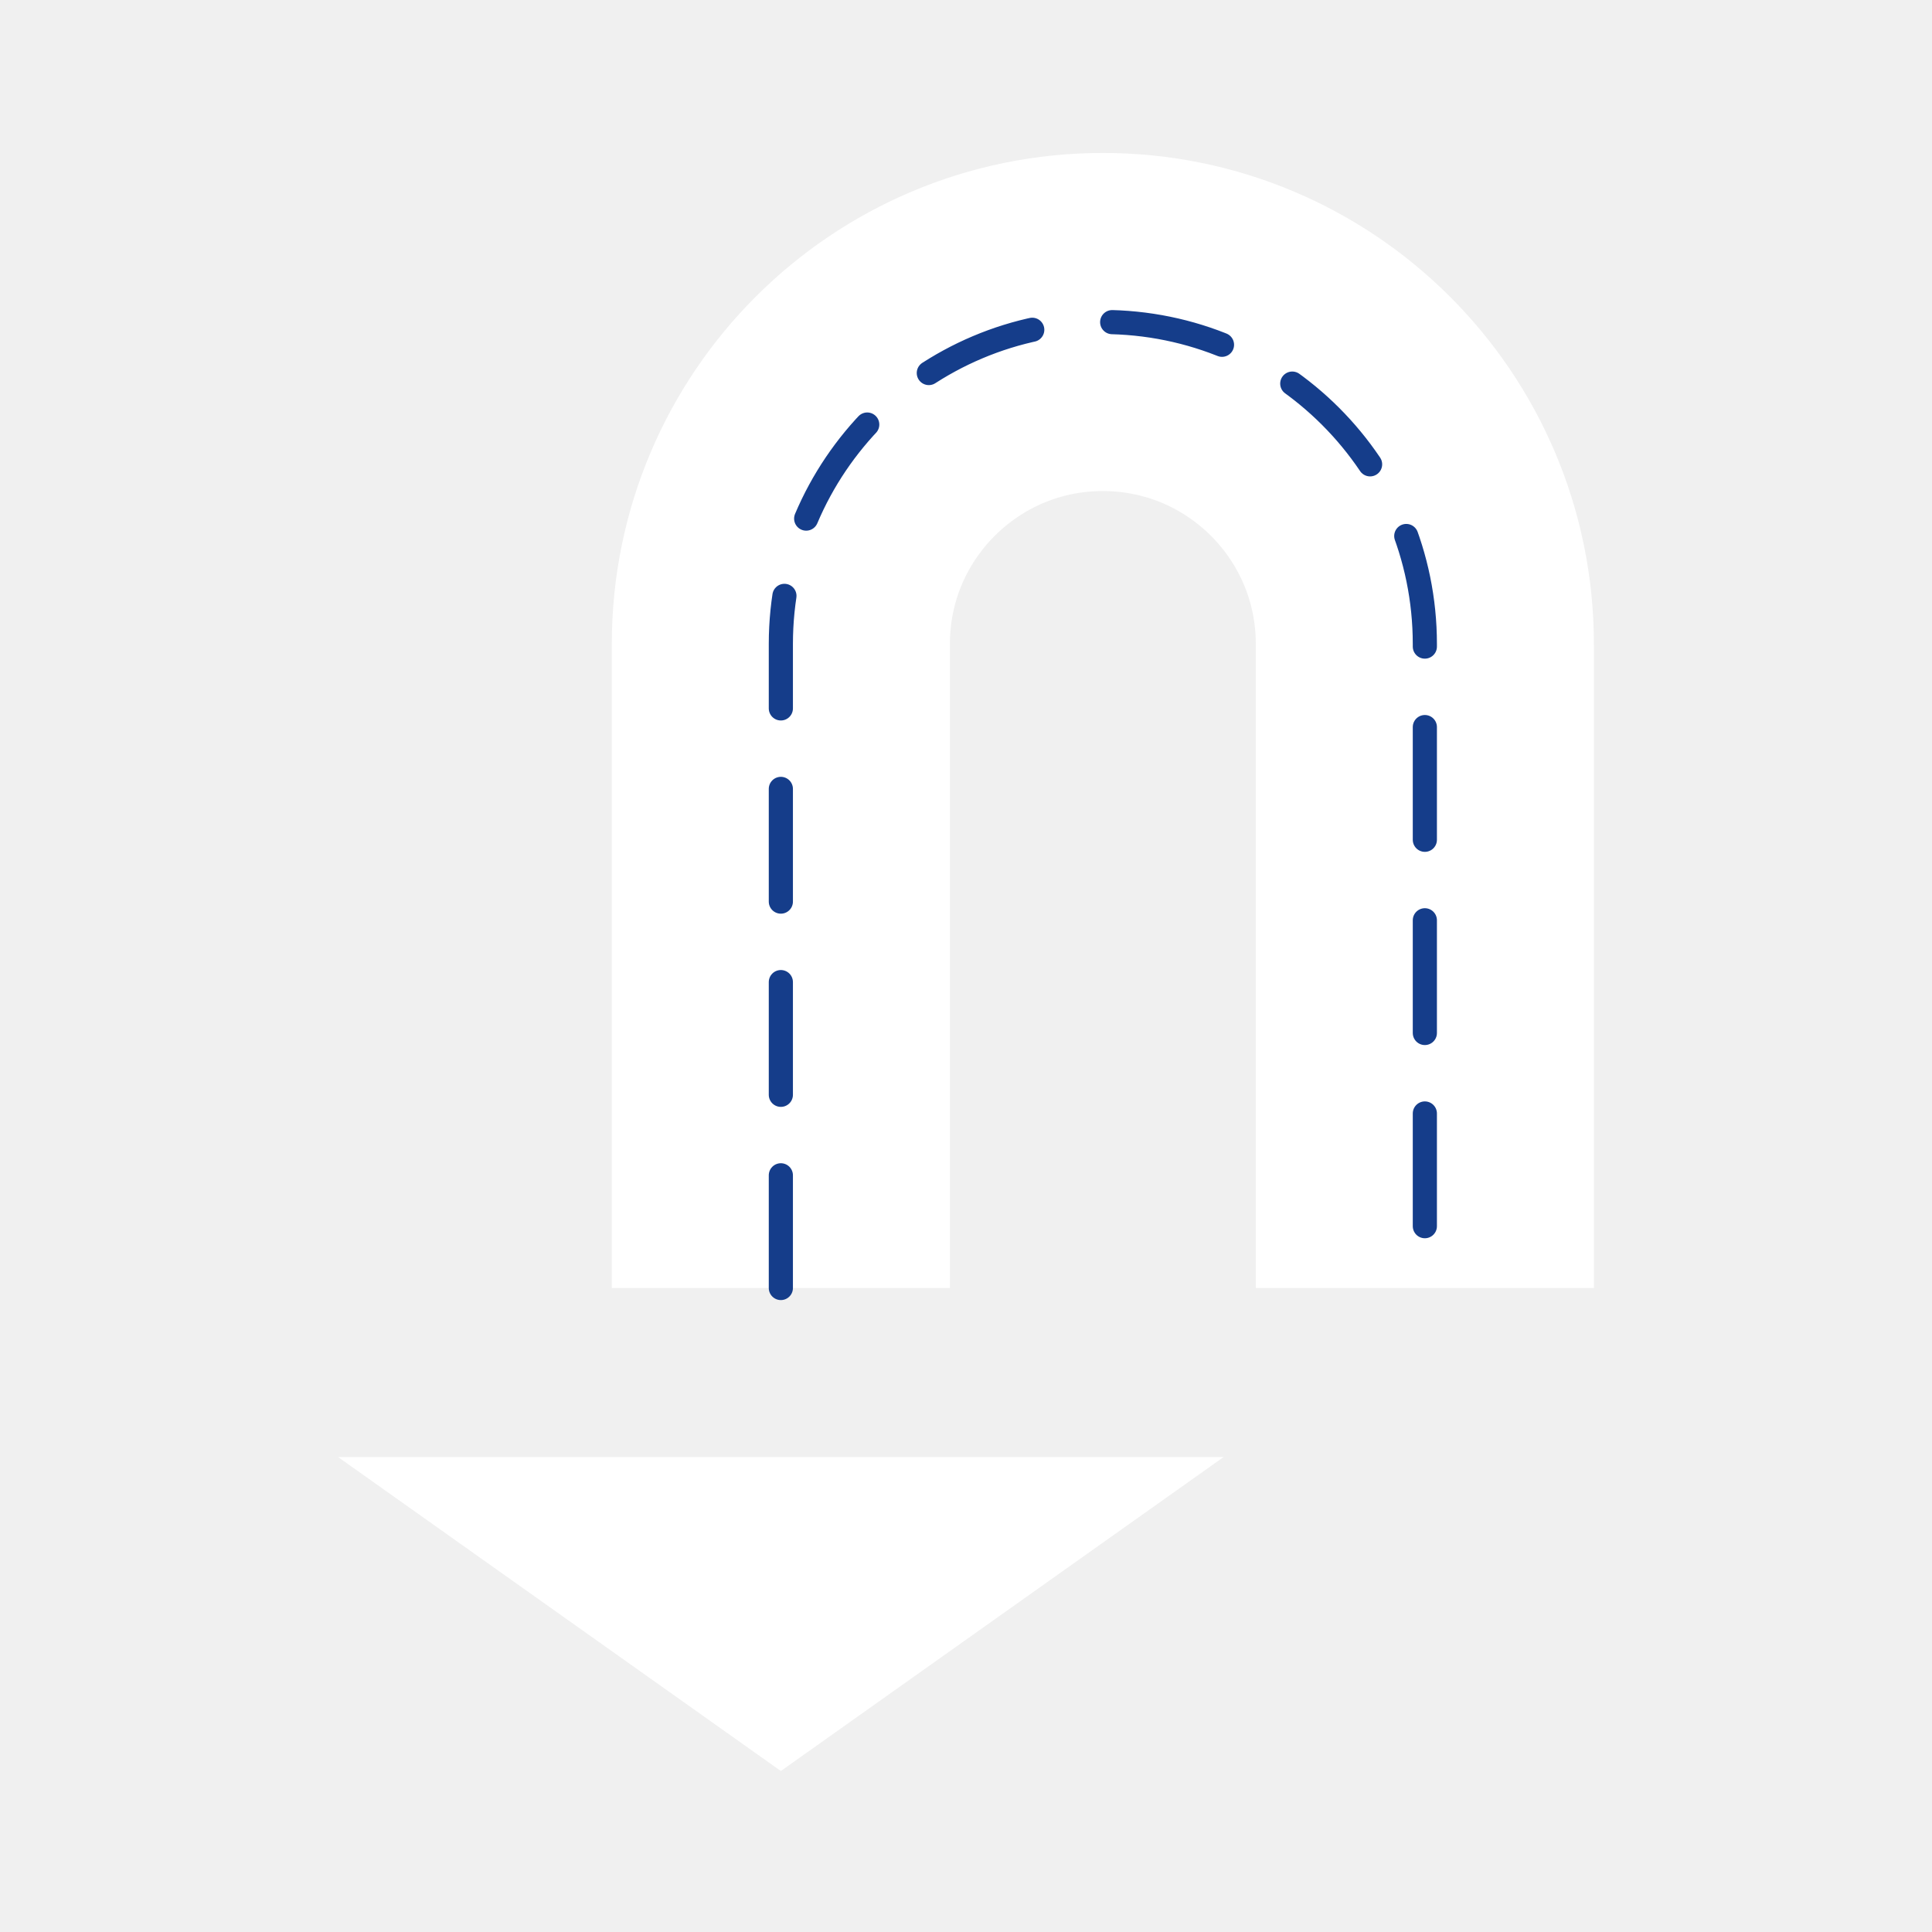
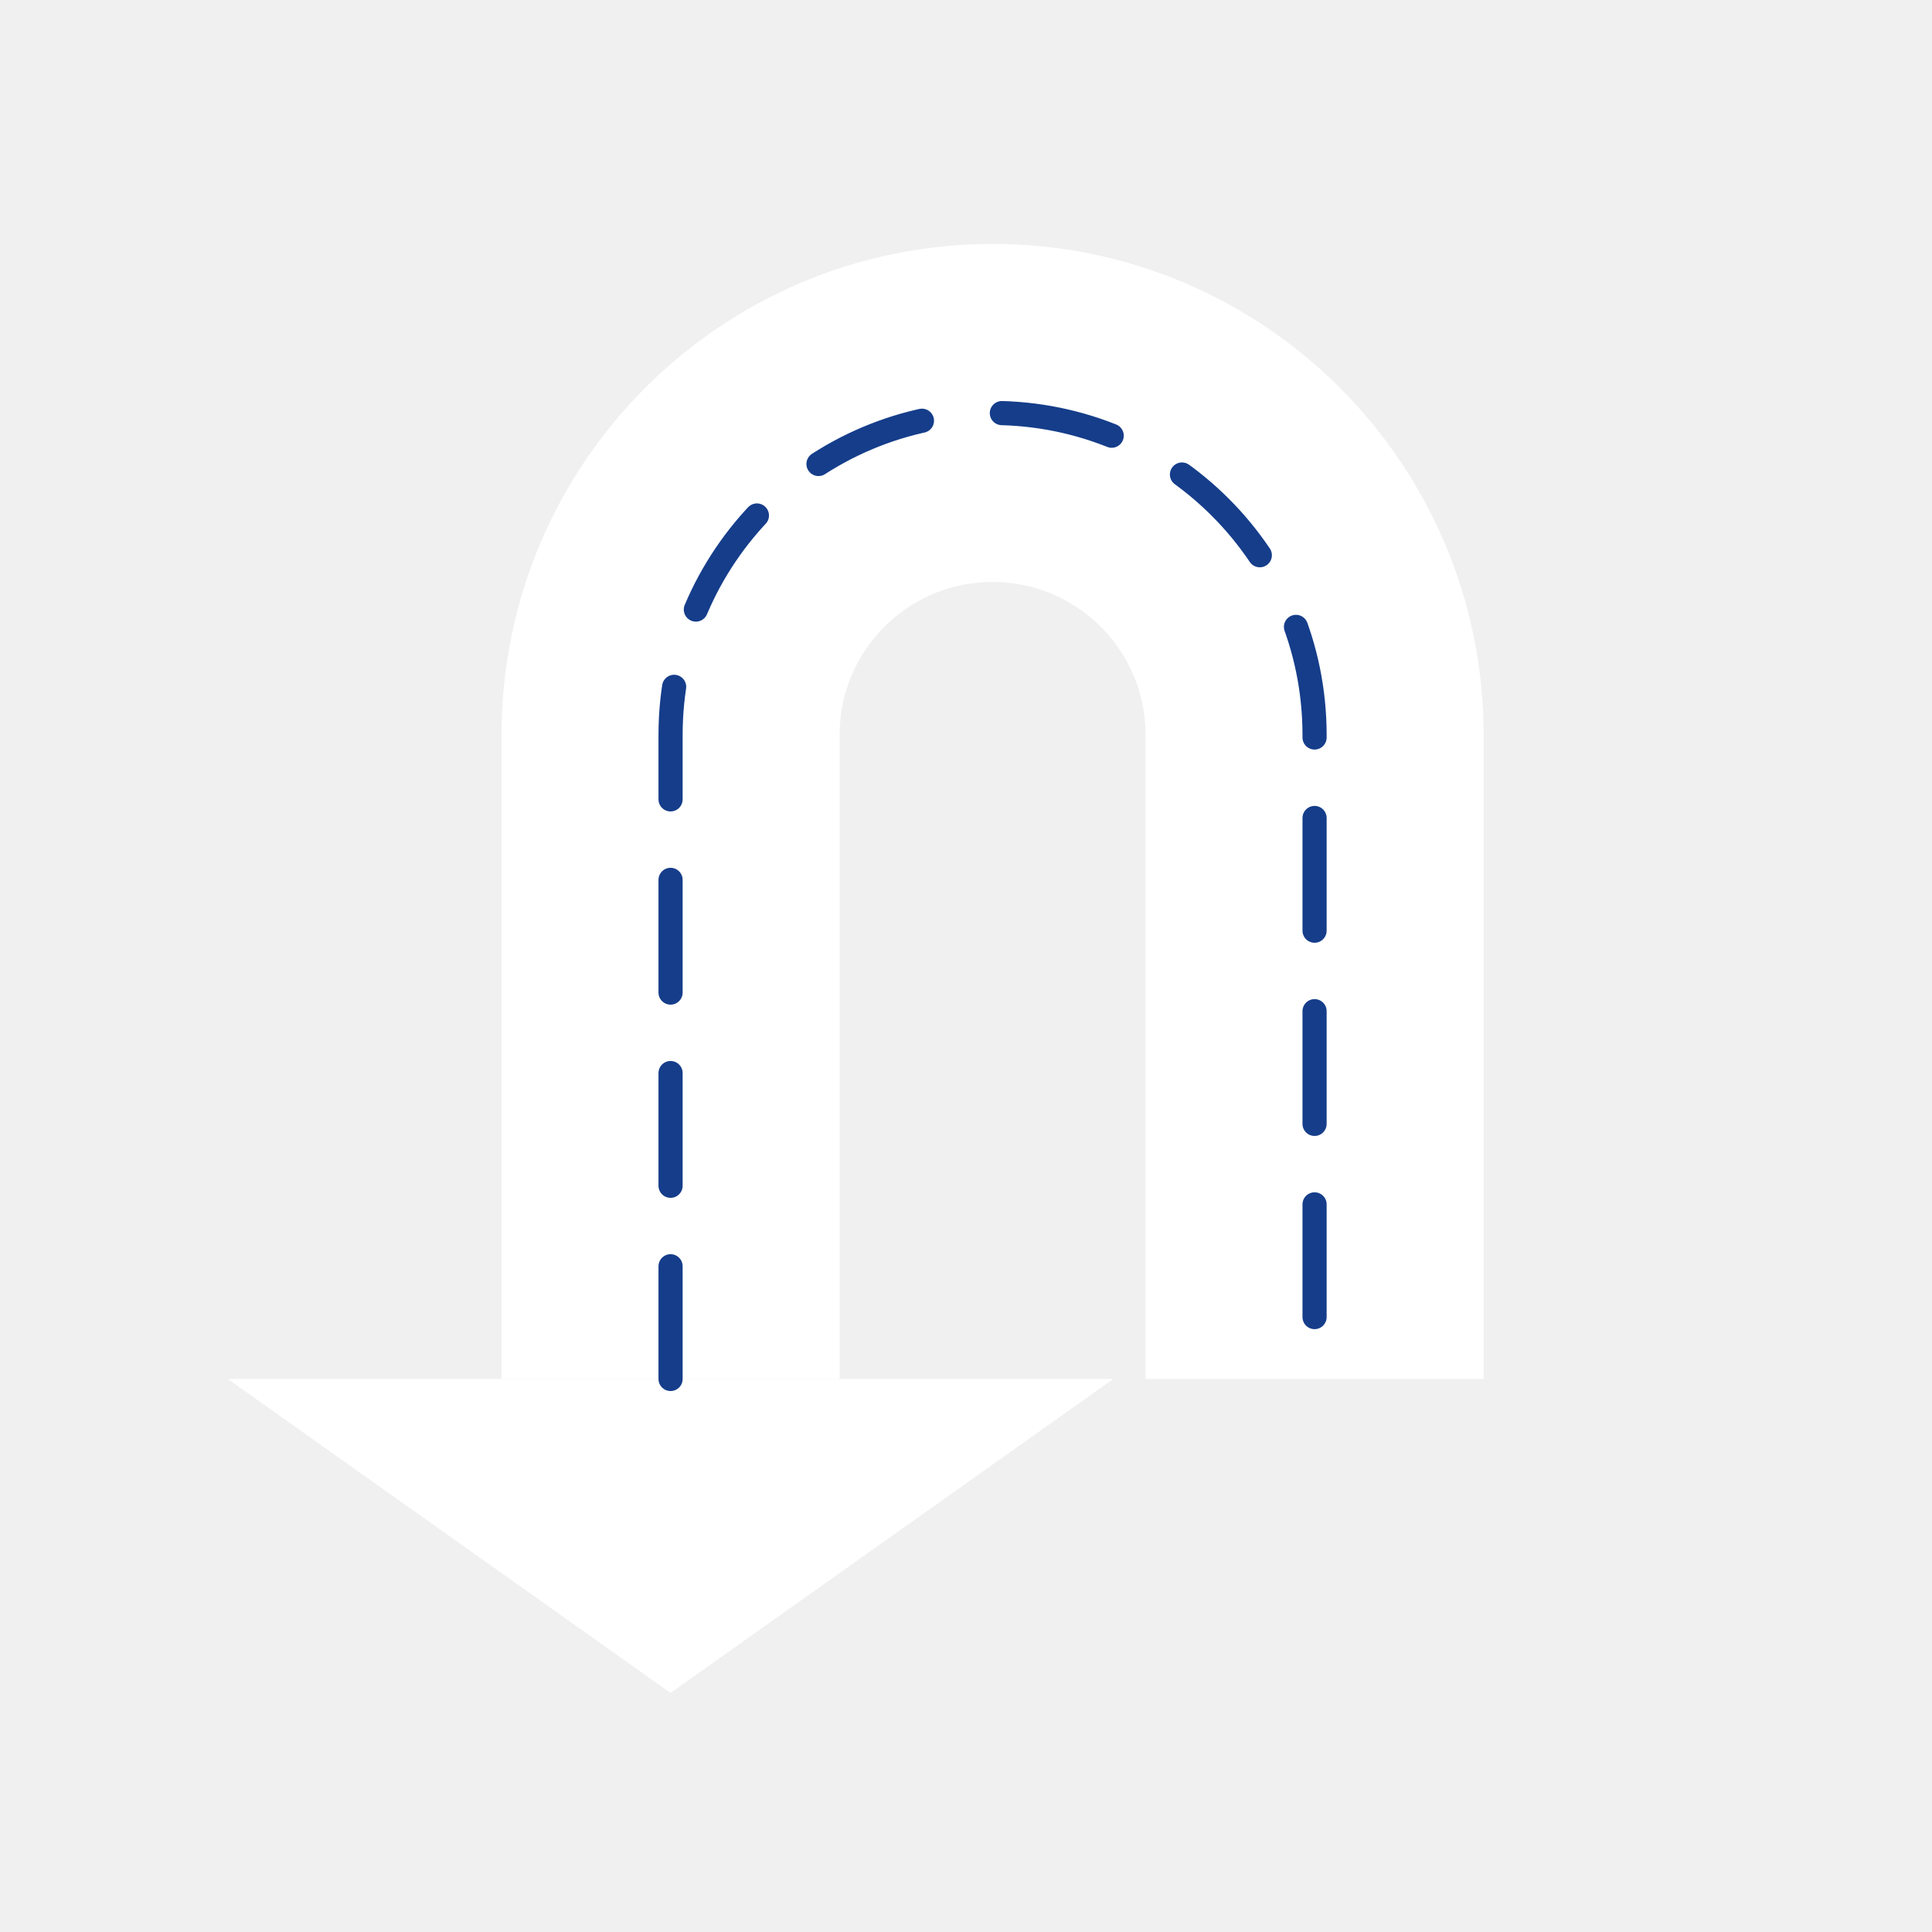
<svg xmlns="http://www.w3.org/2000/svg" viewBox="0 0 240 240" width="240" height="240">
-   <path d="M 97 160 L 97 80 A 40 40 0 0 1 177 80 L 177 160" stroke="#FFFFFF" stroke-width="42" fill="none" stroke-linecap="butt" />
-   <path d="M 97 220 L 42 181 L 152 181 Z" fill="#FFFFFF" />
-   <path d="M 97 160 L 97 80 A 40 40 0 0 1 177 80 L 177 160" stroke="#153D8A" stroke-width="3" fill="none" stroke-dasharray="14 10" stroke-linecap="round" />
+   <path d="M83.3,171.3v-80c0-22.1,17.9-40,40-40s40,17.9,40,40v80" fill="none" stroke="#FFFFFF" stroke-width="42" />
+   <path d="M83.3,210.3l-55-39h110l-55,39Z" fill="#FFFFFF" />
+   <path d="M83.3,171.3v-80c0-22.1,17.9-40,40-40s40,17.9,40,40v80" fill="none" stroke="#153D8A" stroke-width="3" stroke-dasharray="14 10" stroke-linecap="round" />
</svg>
